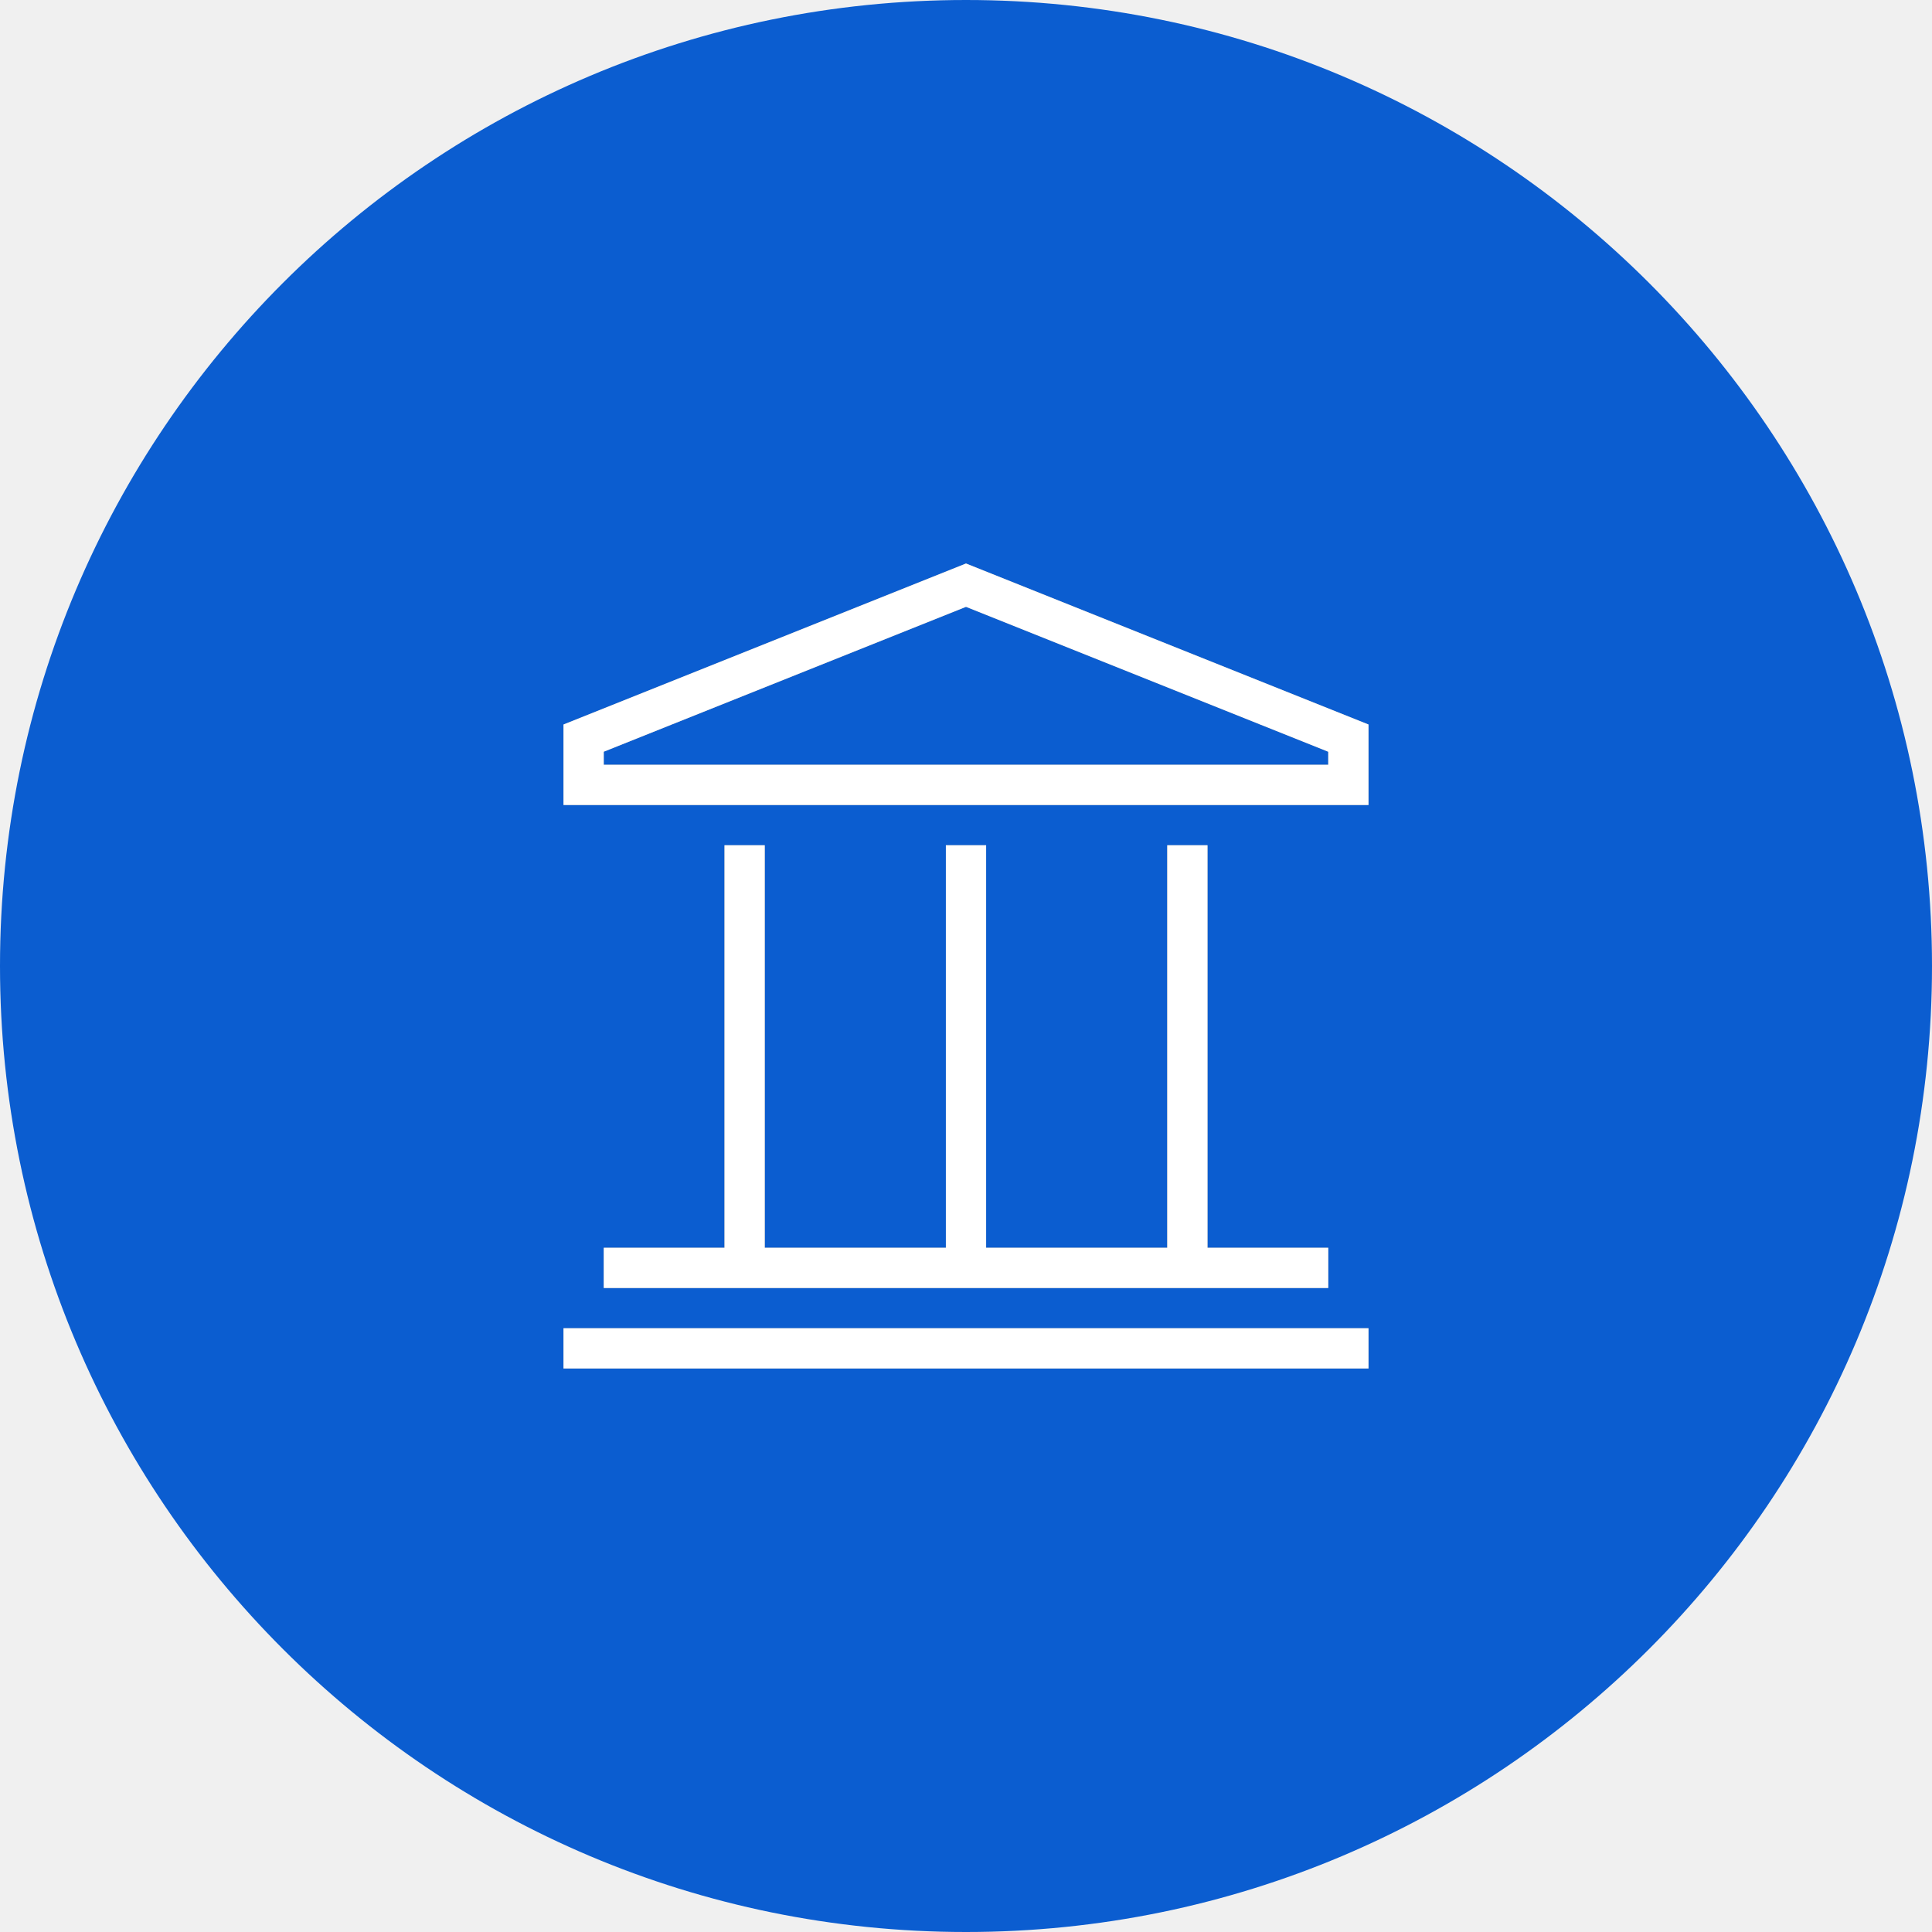
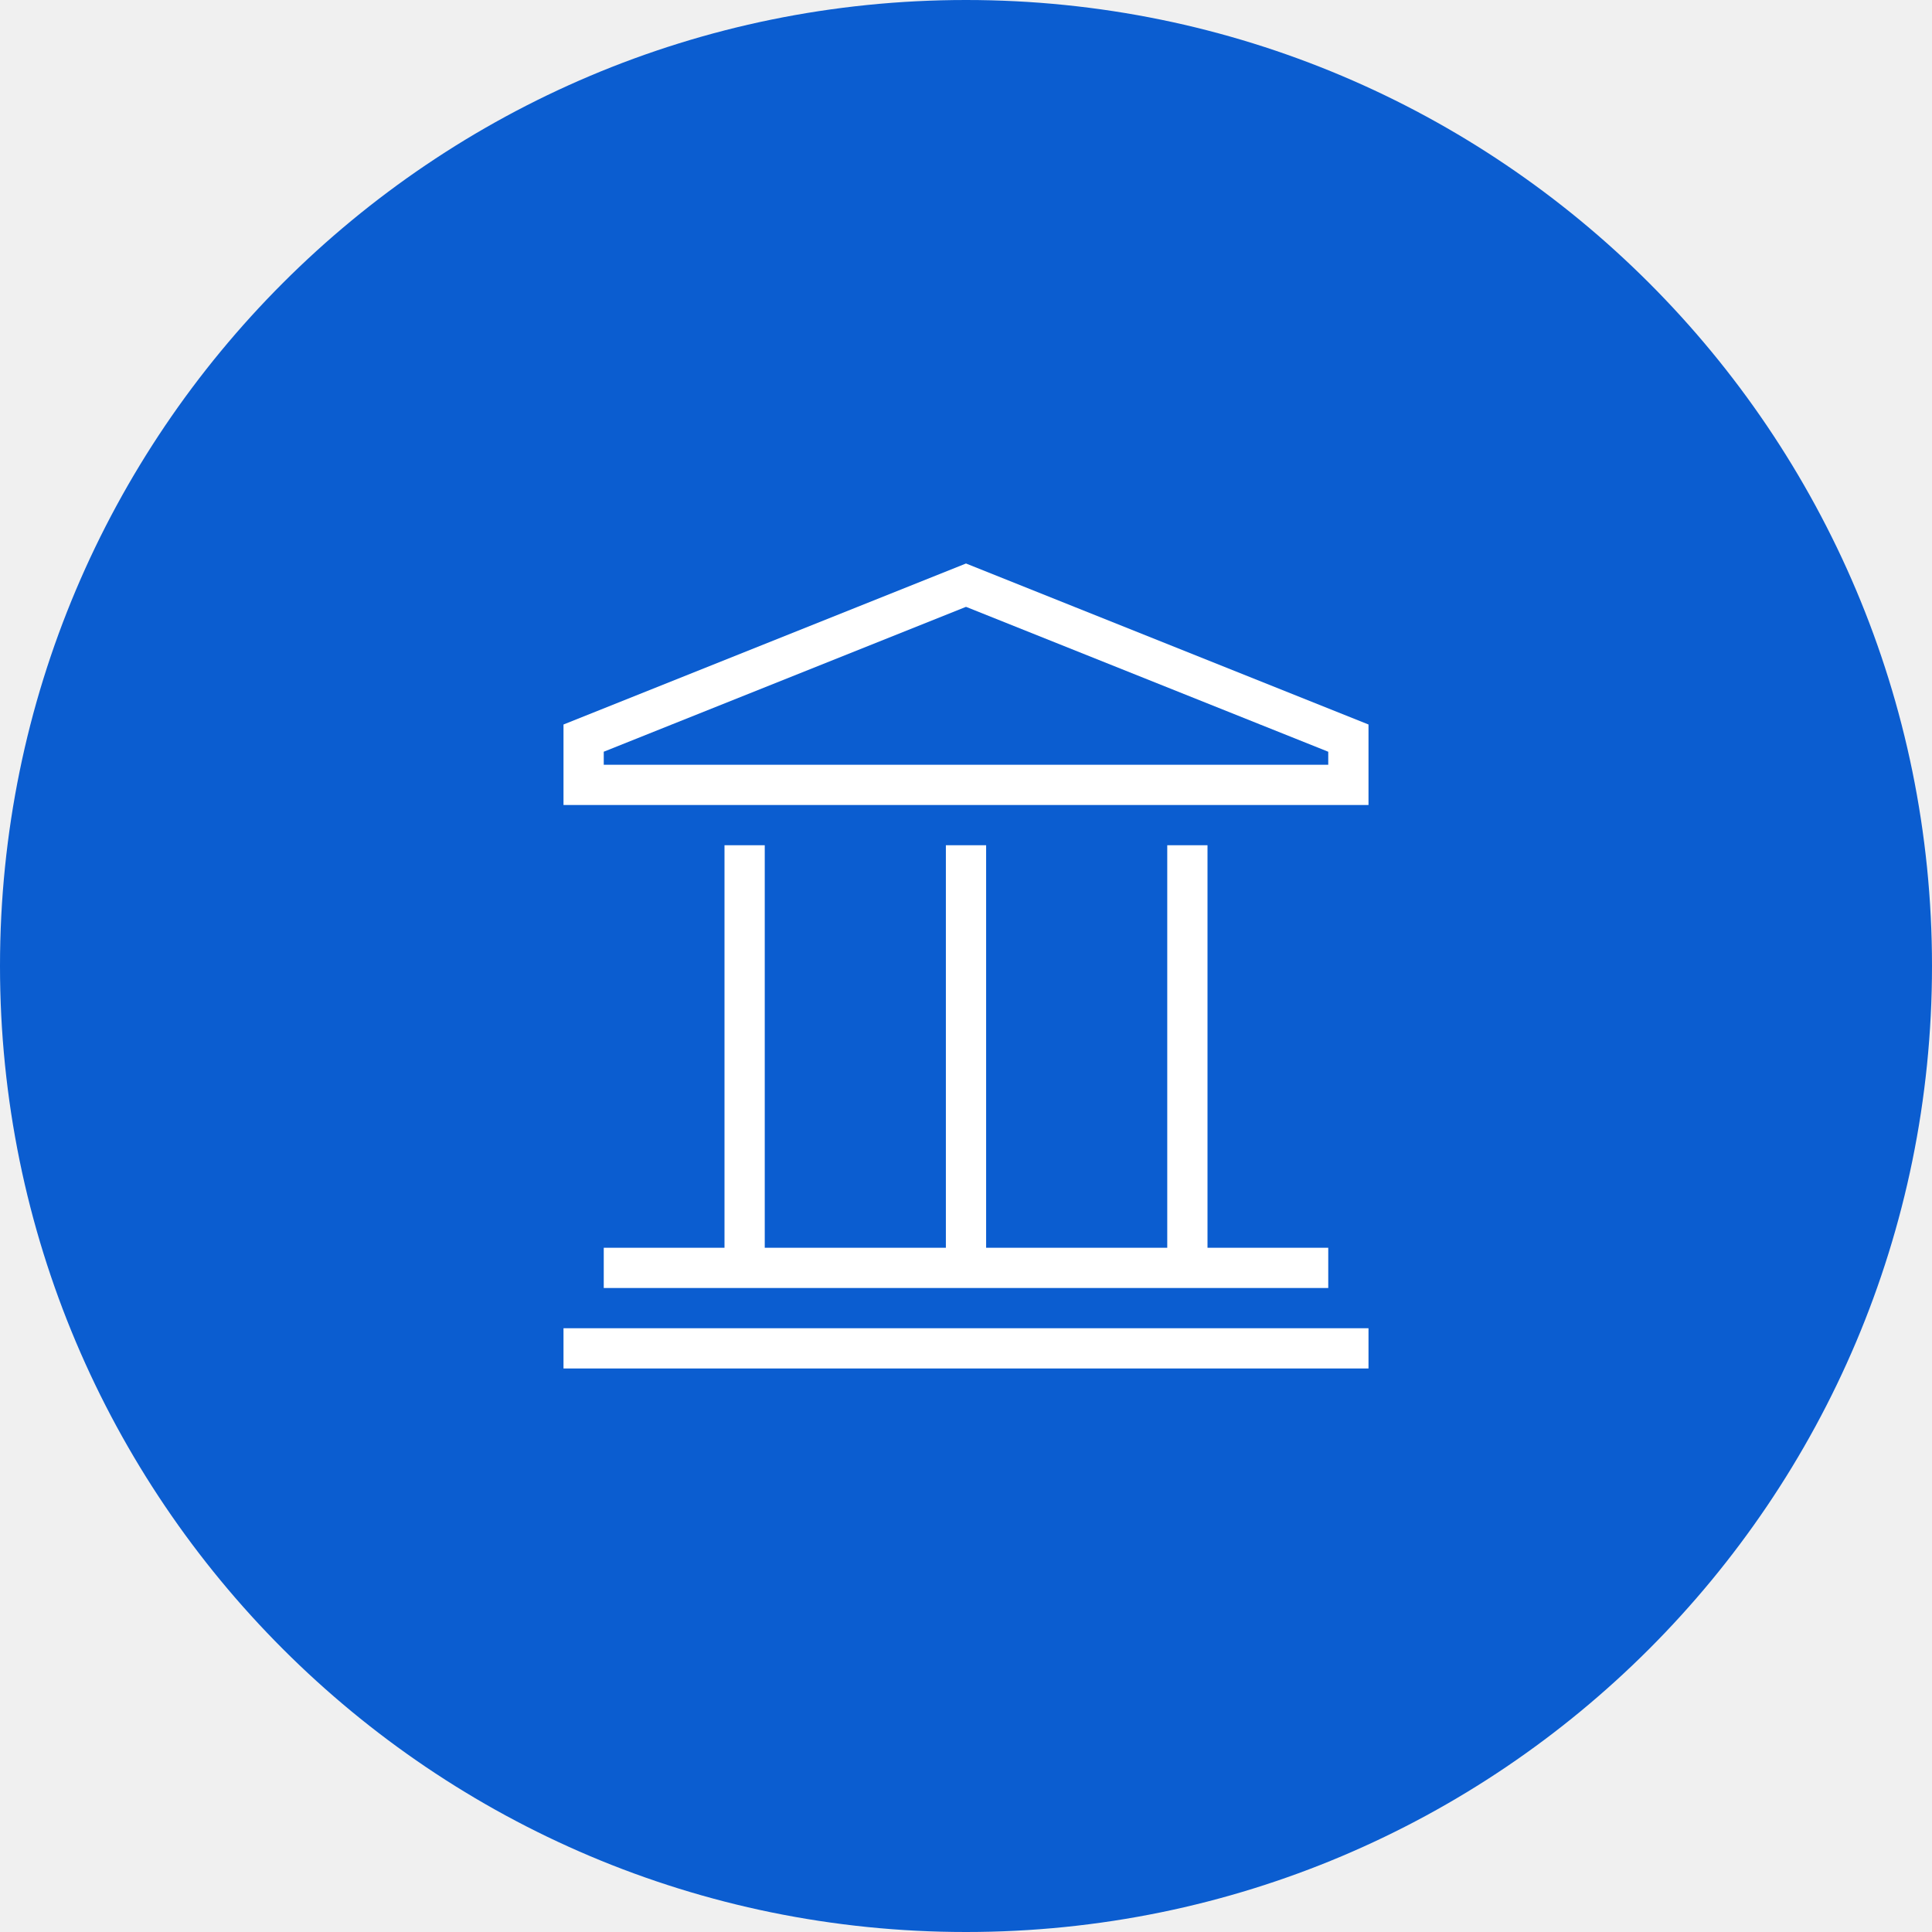
- <svg xmlns="http://www.w3.org/2000/svg" xmlns:xlink="http://www.w3.org/1999/xlink" width="48" height="48" viewBox="0 0 48 48">
-   <defs>
-     <path id="institutional-building-a" d="M22,21 L22,22 L2,22 L2,21 L22,21 Z M3,20 L3,19 L6,19 L6,9 L7,9 L7,19 L11.5,19 L11.5,9 L12.5,9 L12.5,19 L17,19 L17,9 L18,9 L18,19 L21,19 L21,20 L3,20 Z M12,2 L22,6 L22,8 L2,8 L2,6 L12,2 Z M12,3.077 L3,6.676 L3,7 L21,7 L21,6.677 L12,3.077 Z" />
-   </defs>
+ <svg xmlns="http://www.w3.org/2000/svg" width="48" height="48" viewBox="0 0 48 48">
  <g fill="none" fill-rule="evenodd">
    <rect width="48" height="48" fill="#0B5DD0" rx="24" />
-     <g transform="translate(12 12)">
-       <mask id="institutional-building-b" fill="#fff">
-         <use xlink:href="#institutional-building-a" />
-       </mask>
-       <use fill="#979797" xlink:href="#institutional-building-a" />
-       <g fill="#FFF" mask="url(#institutional-building-b)">
-         <rect width="24" height="24" />
-       </g>
-     </g>
+     <path fill="#FFF" d="M34,33 L34,34 L14,34 L14,33 L34,33 Z M15,32 L15,31 L18,31 L18,21 L19,21 L19,31 L23.5,31 L23.5,21 L24.5,21 L24.5,31 L29,31 L29,21 L30,21 L30,31 L33,31 L33,32 L15,32 Z M24,14 L34,18 L34,20 L14,20 L14,18 L24,14 Z M24,15.077 L15,18.676 L15,19 L33,19 L33,18.677 L24,15.077 Z" />
  </g>
</svg>
